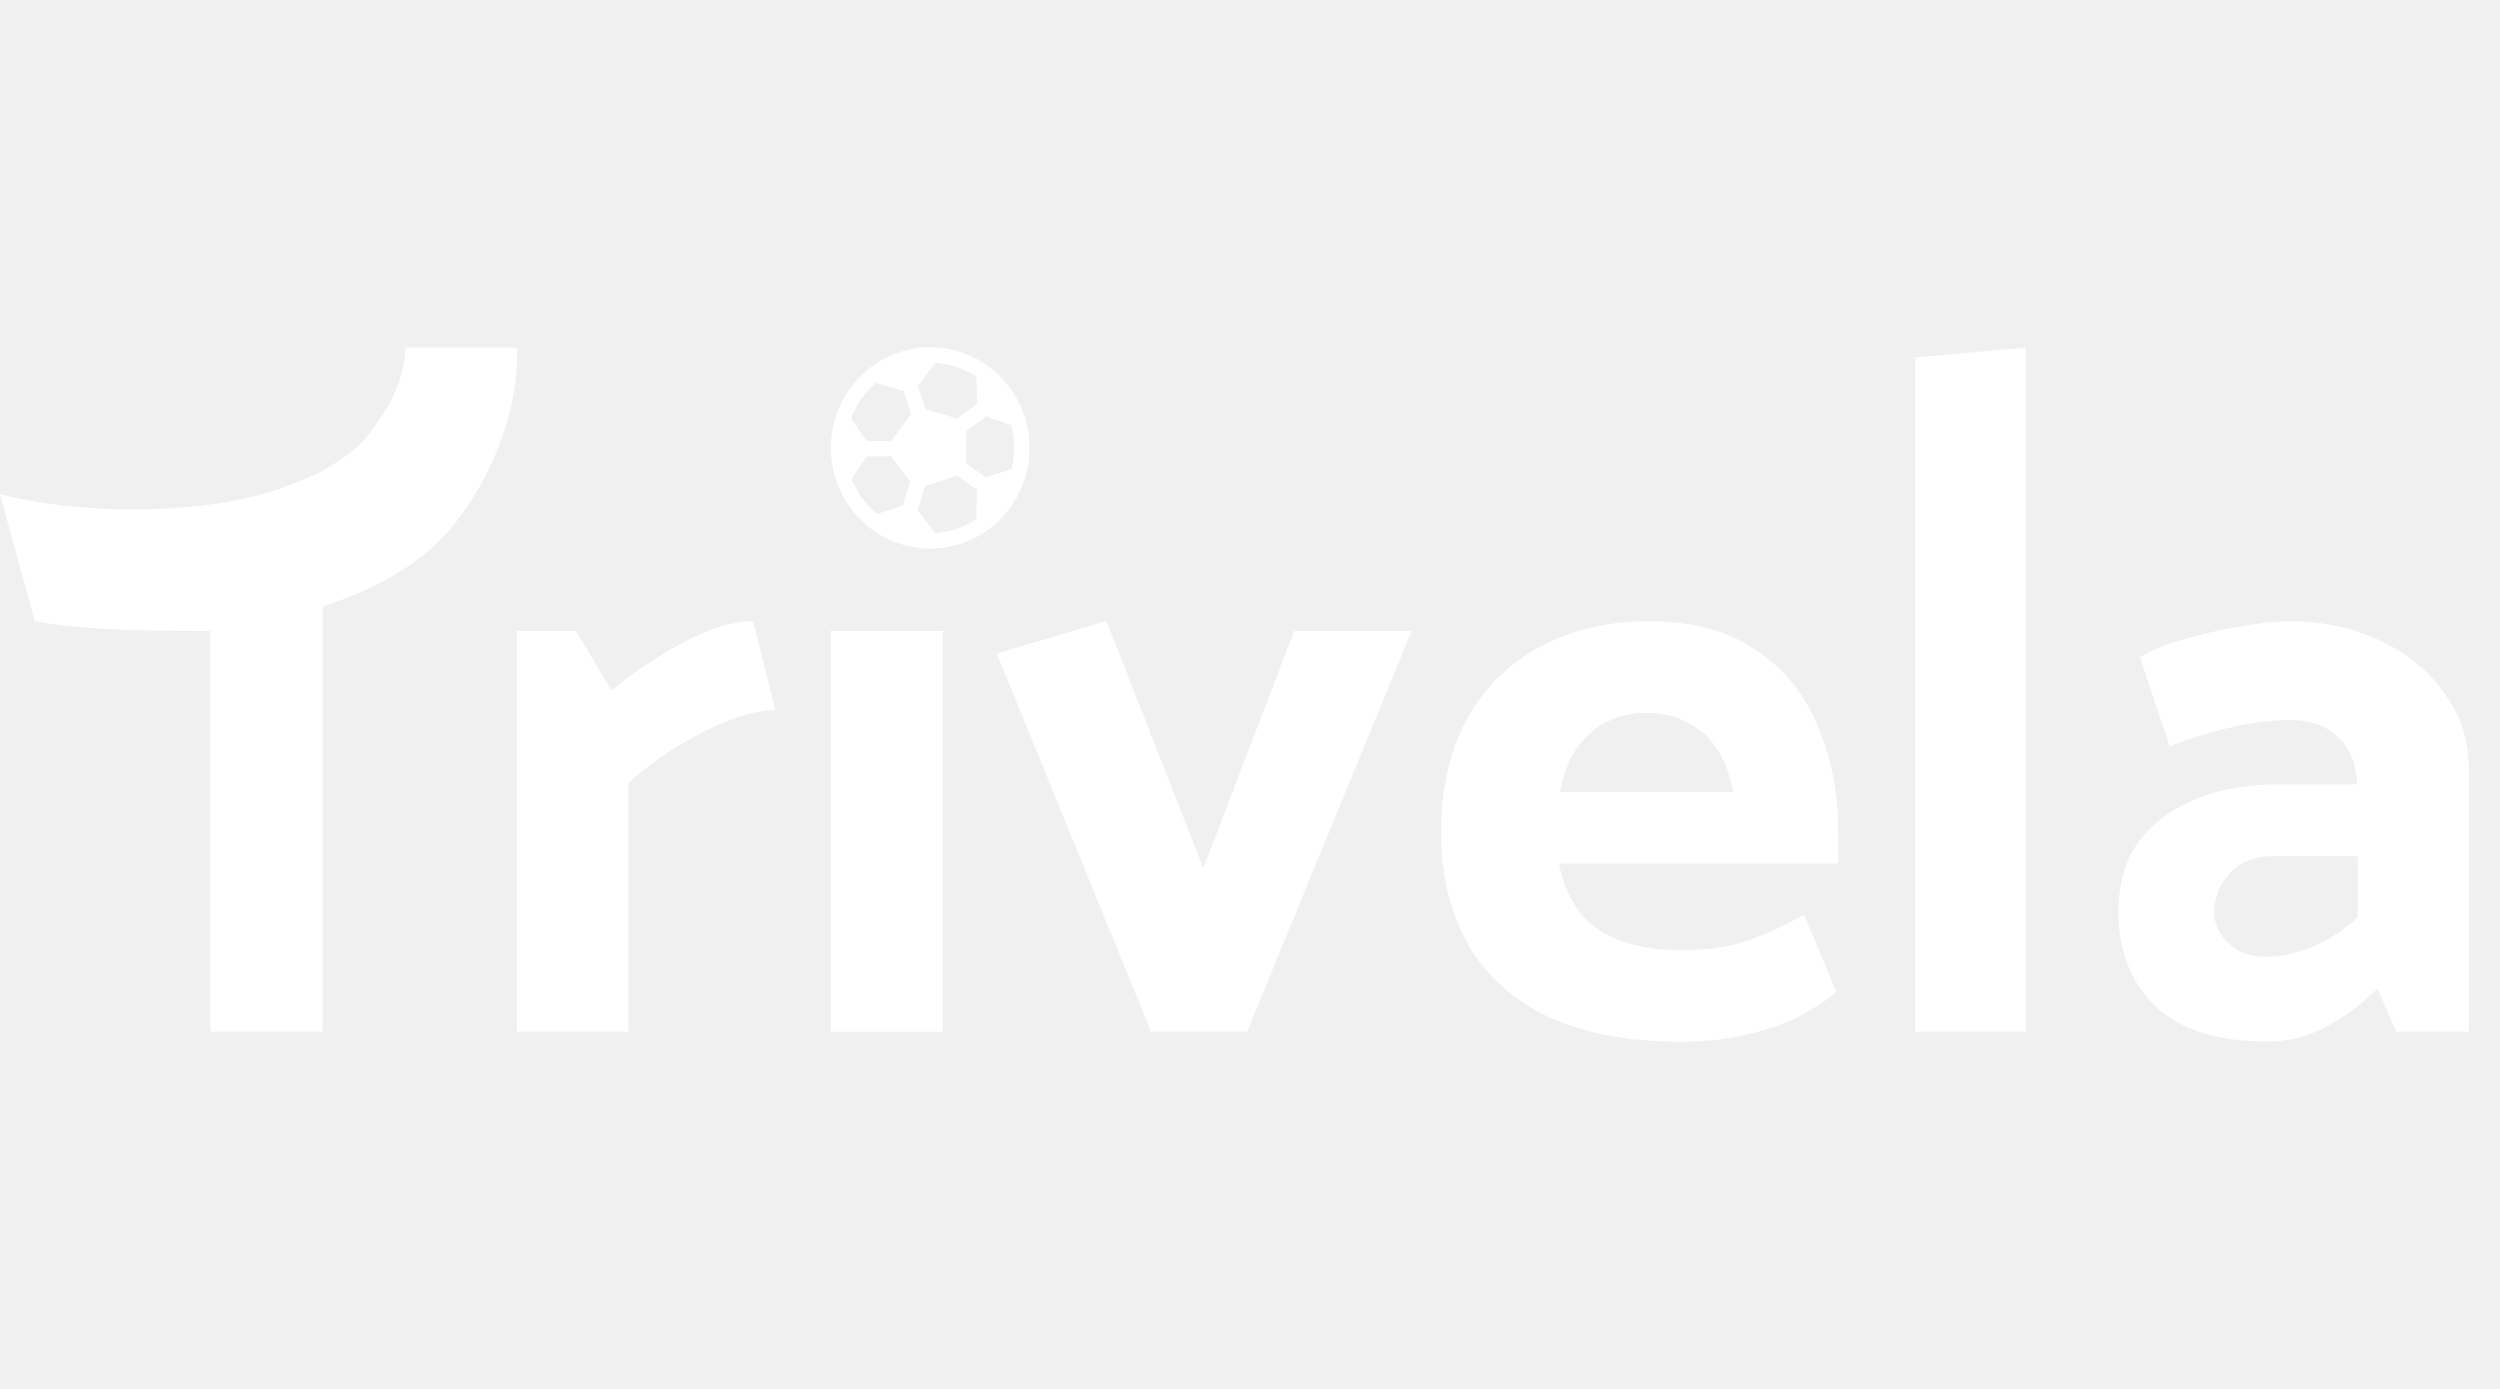
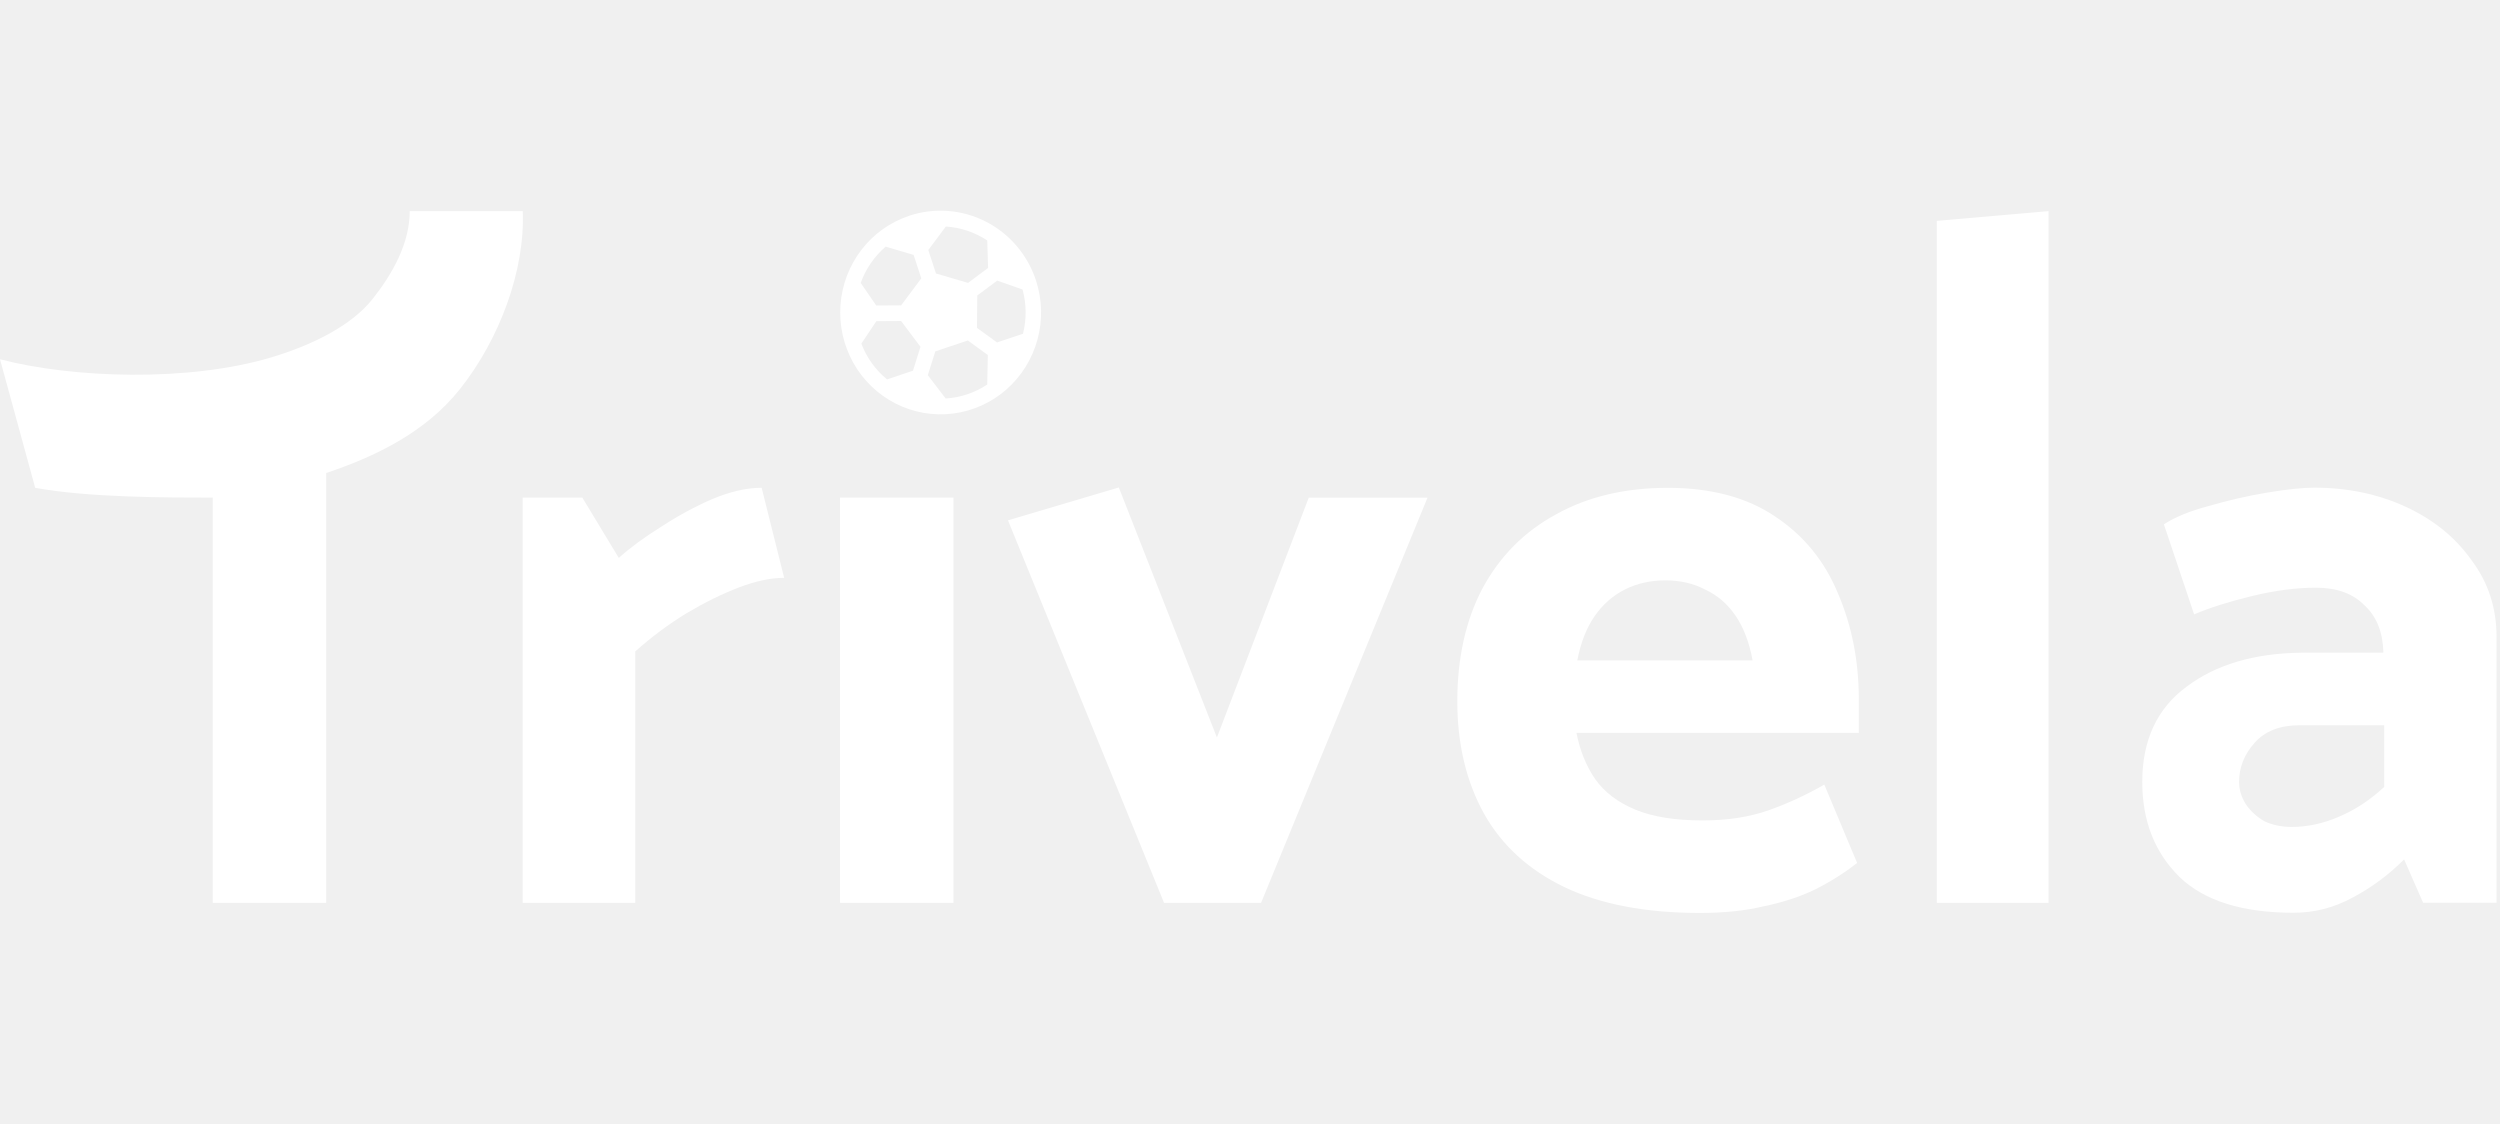
- <svg xmlns="http://www.w3.org/2000/svg" width="100%" height="100%" viewBox="0 0 72 40" version="1.1" xml:space="preserve" style="fill-rule:evenodd;clip-rule:evenodd;stroke-linejoin:round;stroke-miterlimit:2;">
-   <g id="Group-5" transform="matrix(1,0,0,1,0,10)">
+ <svg xmlns="http://www.w3.org/2000/svg" width="100%" height="100%" viewBox="0 0 89 40" version="1.1" xml:space="preserve" style="fill-rule:evenodd;clip-rule:evenodd;stroke-linejoin:round;stroke-miterlimit:2;">
+   <g id="Group-5">
    <g>
-       <g id="Vector" transform="matrix(0.416667,0,0,0.416667,0,-0)">
-         <path d="M62.134,0.354C60.845,0.787 59.71,1.597 58.877,2.683C58.043,3.769 57.544,5.081 57.448,6.456C57.348,7.828 57.655,9.2 58.324,10.397C58.995,11.594 60.001,12.563 61.214,13.181C62.427,13.799 63.795,14.039 65.141,13.868C66.488,13.697 67.757,13.128 68.785,12.226C69.814,11.324 70.554,10.137 70.914,8.811C71.276,7.482 71.239,6.078 70.813,4.77C70.238,3.02 69.002,1.569 67.374,0.741C65.745,-0.087 63.861,-0.227 62.134,0.351L62.134,0.354ZM63.453,2.688L64.652,1.082C65.66,1.147 66.636,1.475 67.482,2.035L67.54,3.914C67.528,3.919 67.517,3.931 67.505,3.938L66.23,4.89C66.211,4.904 66.193,4.92 66.175,4.936L63.979,4.29C63.975,4.279 63.97,4.265 63.966,4.251L63.467,2.727C63.463,2.713 63.458,2.699 63.453,2.688ZM60.545,2.462L62.45,3.024C62.455,3.038 62.459,3.05 62.464,3.063L62.962,4.588C62.967,4.602 62.971,4.616 62.976,4.627L61.594,6.479C61.571,6.477 61.548,6.474 61.523,6.474L59.939,6.484L59.897,6.484L58.836,4.941C59.184,3.977 59.773,3.123 60.545,2.459L60.545,2.462ZM62.411,10.937L60.635,11.534C59.846,10.889 59.24,10.047 58.876,9.087L59.904,7.551L59.945,7.551L61.53,7.542C61.55,7.542 61.571,7.54 61.592,7.538L62.921,9.306C62.916,9.32 62.909,9.336 62.904,9.35L62.425,10.879C62.42,10.898 62.413,10.916 62.411,10.935L62.411,10.937ZM67.482,11.883C66.633,12.447 65.651,12.777 64.638,12.837L63.419,11.244C63.423,11.23 63.43,11.218 63.433,11.204L63.915,9.673C63.919,9.655 63.926,9.636 63.928,9.62L66.159,8.871C66.172,8.882 66.186,8.894 66.202,8.905L67.489,9.841C67.489,9.841 67.512,9.855 67.524,9.864L67.482,11.88L67.482,11.883ZM68.146,9.007C68.132,8.995 68.119,8.981 68.103,8.972L66.816,8.038C66.804,8.029 66.79,8.02 66.777,8.013L66.799,5.789C66.818,5.78 66.837,5.769 66.853,5.755L68.13,4.802C68.13,4.802 68.151,4.786 68.162,4.777L69.892,5.386C70.164,6.375 70.174,7.418 69.922,8.412L68.146,9.007Z" style="fill:white;fill-rule:nonzero;" />
+       <g id="Vector">
+         <path d="M32.361,7.684c-0.671,0.226 -1.263,0.647 -1.696,1.213c-0.434,0.566 -0.694,1.249 -0.744,1.965c-0.052,0.715 0.108,1.429 0.456,2.053c0.349,0.623 0.873,1.128 1.505,1.45c0.632,0.322 1.344,0.447 2.045,0.358c0.702,-0.089 1.363,-0.385 1.898,-0.855c0.536,-0.47 0.921,-1.088 1.109,-1.779c0.189,-0.692 0.169,-1.423 -0.053,-2.105c-0.299,-0.911 -0.943,-1.667 -1.791,-2.098c-0.848,-0.431 -1.83,-0.504 -2.729,-0.203l0,0.002Zm0.687,1.216l0.624,-0.836c0.525,0.034 1.033,0.205 1.474,0.496l0.03,0.979c-0.006,0.003 -0.012,0.009 -0.018,0.013l-0.664,0.496c-0.01,0.007 -0.019,0.016 -0.029,0.024l-1.144,-0.336c-0.002,-0.006 -0.005,-0.013 -0.007,-0.02l-0.26,-0.794c-0.002,-0.007 -0.005,-0.015 -0.007,-0.02Zm-1.515,-0.118l0.992,0.293c0.003,0.007 0.005,0.014 0.007,0.02l0.259,0.794c0.003,0.007 0.005,0.015 0.007,0.02l-0.72,0.965c-0.012,-0.001 -0.024,-0.003 -0.037,-0.003l-0.825,0.005l-0.022,0l-0.553,-0.804c0.181,-0.502 0.488,-0.947 0.89,-1.293l0,0.002Zm0.972,4.414l-0.925,0.311c-0.411,-0.336 -0.727,-0.774 -0.916,-1.274l0.535,-0.8l0.021,0l0.826,-0.005c0.01,0 0.021,-0.001 0.032,-0.002l0.692,0.921c-0.003,0.007 -0.006,0.016 -0.009,0.023l-0.249,0.796c-0.003,0.01 -0.006,0.019 -0.007,0.029l0,0.001Zm2.641,0.493c-0.442,0.294 -0.954,0.466 -1.481,0.497l-0.635,-0.83c0.002,-0.007 0.006,-0.014 0.007,-0.021l0.251,-0.797c0.002,-0.009 0.006,-0.019 0.007,-0.028l1.162,-0.39c0.007,0.006 0.014,0.012 0.022,0.018l0.67,0.488c0,0 0.012,0.007 0.018,0.012l-0.022,1.05l0,0.002Zm0.346,-1.498c-0.007,-0.006 -0.014,-0.014 -0.022,-0.018l-0.67,-0.486c-0.006,-0.005 -0.014,-0.009 -0.02,-0.013l0.011,-1.158c0.01,-0.005 0.02,-0.01 0.028,-0.018l0.665,-0.496c0,0 0.011,-0.008 0.017,-0.013l0.901,0.317c0.142,0.515 0.147,1.058 0.016,1.576l-0.925,0.31Z" style="fill:#fff;fill-rule:nonzero;" />
      </g>
-       <g id="Union" transform="matrix(0.416667,0,0,0.416667,0,-0)">
-         <path d="M140.019,47.31L132.386,47.31L132.386,0.697L140.019,0.031L140.019,47.31Z" style="fill:white;fill-rule:nonzero;" />
-         <path d="M149.973,27.595L147.907,21.442C148.654,20.948 149.678,20.531 150.976,20.187C152.277,19.806 153.596,19.504 154.933,19.276C156.313,19.048 157.394,18.935 158.183,18.935C160.466,18.935 162.553,19.373 164.442,20.245C166.333,21.119 167.83,22.334 168.932,23.891C170.074,25.411 170.643,27.156 170.643,29.133L170.643,47.308L165.625,47.308L164.325,44.345C163.261,45.408 162.08,46.282 160.782,46.965C159.521,47.649 158.183,47.991 156.765,47.991C153.262,47.991 150.662,47.174 148.97,45.541C147.275,43.87 146.428,41.706 146.428,39.047C146.428,36.199 147.434,34.034 149.44,32.551C151.449,31.031 154.069,30.254 157.297,30.214L162.906,30.214L162.906,30.157C162.867,28.789 162.435,27.726 161.608,26.967C160.822,26.169 159.719,25.77 158.3,25.77C156.961,25.77 155.505,25.959 153.93,26.34C152.355,26.721 151.036,27.138 149.973,27.592L149.973,27.595ZM153.045,39.048C153.045,39.581 153.202,40.092 153.518,40.586C153.831,41.042 154.244,41.42 154.756,41.725C155.307,41.99 155.939,42.124 156.647,42.124C157.71,42.124 158.773,41.895 159.837,41.441C160.939,40.984 161.981,40.302 162.966,39.391L162.966,35.175L157.177,35.175C155.84,35.175 154.816,35.574 154.108,36.372C153.398,37.17 153.045,38.062 153.045,39.048Z" style="fill:white;" />
-         <path d="M107.757,35.694L127.054,35.694L127.054,33.416C127.054,30.793 126.581,28.381 125.638,26.179C124.731,23.976 123.316,22.228 121.387,20.937C119.459,19.606 116.962,18.942 114.01,18.942C111.058,18.942 108.5,19.55 106.337,20.766C104.174,21.944 102.502,23.635 101.321,25.837C100.179,28.003 99.61,30.604 99.61,33.529C99.61,36.453 100.219,39.017 101.439,41.22C102.658,43.385 104.488,45.055 106.928,46.233C109.406,47.412 112.494,48 116.194,48C117.847,48 119.302,47.848 120.562,47.543C121.86,47.278 123.02,46.898 124.044,46.404C125.107,45.871 126.071,45.263 126.936,44.58L124.694,39.225C123.435,39.947 122.158,40.535 120.86,40.991C119.561,41.446 118.067,41.674 116.373,41.674C114.485,41.674 112.951,41.427 111.771,40.934C110.59,40.44 109.686,39.758 109.056,38.883C108.427,37.973 107.993,36.909 107.757,35.694ZM119.796,30.738L107.813,30.738C108.048,29.52 108.443,28.515 108.994,27.717C109.545,26.921 110.234,26.312 111.06,25.895C111.886,25.477 112.813,25.268 113.835,25.268C114.856,25.268 115.762,25.477 116.549,25.895C117.377,26.275 118.064,26.863 118.615,27.662C119.166,28.459 119.561,29.483 119.796,30.738Z" style="fill:white;" />
-         <path d="M79.564,47.31L68.896,21.165L76.472,18.916L83.176,36.008L89.455,19.613L97.573,19.613L86.195,47.31L79.564,47.31Z" style="fill:white;fill-rule:nonzero;" />
-         <rect x="57.418" y="19.613" width="7.753" height="27.698" style="fill:white;fill-rule:nonzero;" />
-         <path d="M43.421,47.31L35.728,47.31L35.728,19.613L39.805,19.613L42.298,23.736C43.087,23.026 44.053,22.316 45.197,21.605C46.341,20.856 47.506,20.224 48.689,19.712C49.911,19.2 51.036,18.942 52.063,18.942L53.601,25.097C52.695,25.097 51.668,25.314 50.524,25.747C49.38,26.181 48.177,26.774 46.915,27.523C45.693,28.273 44.528,29.14 43.424,30.127L43.424,47.308L43.421,47.31Z" style="fill:white;fill-rule:nonzero;" />
-         <path d="M18.565,10.021C12.88,11.73 4.942,11.449 0,10.155L2.405,18.944C6.049,19.613 11.45,19.613 14.541,19.613L14.541,47.31L22.294,47.31L22.294,17.931C25.599,16.825 29.067,15.173 31.427,12.207C34.166,8.76 35.892,4.062 35.73,0.033L28.004,0.033C28.004,2.224 26.837,4.311 25.461,6.043C24.017,7.858 21.367,9.179 18.565,10.021Z" style="fill:white;fill-rule:nonzero;" />
+       <g id="Union">
+         <path d="M72.927,32.141l-3.976,0l0,-24.278l3.976,-0.347l0,24.625Z" style="fill:#fff;fill-rule:nonzero;" />
+         <path d="M78.111,21.872l-1.076,-3.205c0.389,-0.257 0.922,-0.474 1.598,-0.654c0.678,-0.198 1.365,-0.356 2.061,-0.474c0.719,-0.119 1.282,-0.178 1.693,-0.178c1.189,0 2.276,0.228 3.26,0.682c0.985,0.455 1.765,1.088 2.339,1.899c0.595,0.792 0.891,1.701 0.891,2.73l0,9.466l-2.614,0l-0.677,-1.543c-0.554,0.554 -1.169,1.009 -1.845,1.365c-0.657,0.356 -1.354,0.534 -2.092,0.534c-1.824,0 -3.179,-0.426 -4.06,-1.276c-0.883,-0.87 -1.324,-1.997 -1.324,-3.382c0,-1.483 0.524,-2.611 1.569,-3.383c1.046,-0.792 2.411,-1.196 4.092,-1.217l2.921,0l0,-0.03c-0.02,-0.713 -0.245,-1.266 -0.676,-1.661c-0.409,-0.416 -0.984,-0.623 -1.723,-0.623c-0.697,0 -1.456,0.098 -2.276,0.297c-0.82,0.198 -1.507,0.416 -2.061,0.652l0,0.002Zm1.6,5.965c0,0.278 0.082,0.544 0.246,0.801c0.163,0.238 0.378,0.434 0.645,0.593c0.287,0.138 0.616,0.208 0.985,0.208c0.554,0 1.107,-0.119 1.661,-0.356c0.574,-0.238 1.117,-0.593 1.63,-1.068l0,-2.196l-3.015,0c-0.696,0 -1.23,0.208 -1.598,0.623c-0.37,0.416 -0.554,0.88 -0.554,1.394Z" style="fill:#fff;" />
+         <path d="M56.123,26.091l10.051,0l0,-1.186c0,-1.366 -0.246,-2.622 -0.738,-3.769c-0.472,-1.147 -1.209,-2.058 -2.214,-2.73c-1.004,-0.693 -2.305,-1.039 -3.842,-1.039c-1.538,0 -2.87,0.317 -3.996,0.95c-1.127,0.614 -1.997,1.494 -2.613,2.641c-0.595,1.128 -0.891,2.483 -0.891,4.006c0,1.523 0.317,2.858 0.953,4.006c0.635,1.128 1.588,1.997 2.859,2.611c1.291,0.614 2.899,0.92 4.826,0.92c0.861,0 1.619,-0.079 2.275,-0.238c0.676,-0.138 1.28,-0.336 1.814,-0.593c0.554,-0.278 1.056,-0.594 1.506,-0.95l-1.168,-2.789c-0.656,0.376 -1.321,0.682 -1.997,0.92c-0.677,0.237 -1.455,0.356 -2.337,0.356c-0.983,0 -1.782,-0.129 -2.397,-0.385c-0.615,-0.257 -1.086,-0.613 -1.414,-1.068c-0.328,-0.474 -0.554,-1.028 -0.677,-1.661Zm6.27,-2.581l-6.241,0c0.122,-0.634 0.328,-1.158 0.615,-1.573c0.287,-0.415 0.646,-0.732 1.076,-0.949c0.43,-0.218 0.913,-0.327 1.445,-0.327c0.532,0 1.004,0.109 1.414,0.327c0.431,0.198 0.789,0.504 1.076,0.92c0.287,0.415 0.493,0.948 0.615,1.602Z" style="fill:#fff;" />
+         <path d="M41.44,32.141l-5.556,-13.617l3.946,-1.171l3.492,8.902l3.27,-8.539l4.228,0l-5.926,14.426l-3.454,0Z" style="fill:#fff;fill-rule:nonzero;" />
+         <rect x="29.905" y="17.715" width="4.038" height="14.426" style="fill:#fff;" />
+         <path d="M22.615,32.141l-4.007,0l0,-14.426l2.123,0l1.298,2.147c0.411,-0.37 0.914,-0.74 1.51,-1.11c0.596,-0.39 1.203,-0.719 1.819,-0.986c0.636,-0.267 1.222,-0.401 1.757,-0.401l0.801,3.206c-0.472,0 -1.007,0.113 -1.603,0.339c-0.596,0.226 -1.222,0.535 -1.88,0.925c-0.636,0.391 -1.243,0.842 -1.818,1.356l0,8.948l-0.002,0.001Z" style="fill:#fff;fill-rule:nonzero;" />
+         <path d="M9.669,12.719c-2.961,0.89 -7.095,0.744 -9.669,0.07l1.253,4.578c1.898,0.348 4.711,0.348 6.321,0.348l0,14.426l4.038,0l0,-15.302c1.721,-0.576 3.528,-1.436 4.757,-2.981c1.427,-1.795 2.326,-4.242 2.241,-6.341l-4.024,0c0,1.141 -0.608,2.228 -1.324,3.13c-0.752,0.945 -2.132,1.633 -3.592,2.072Z" style="fill:#fff;fill-rule:nonzero;" />
      </g>
    </g>
  </g>
</svg>
